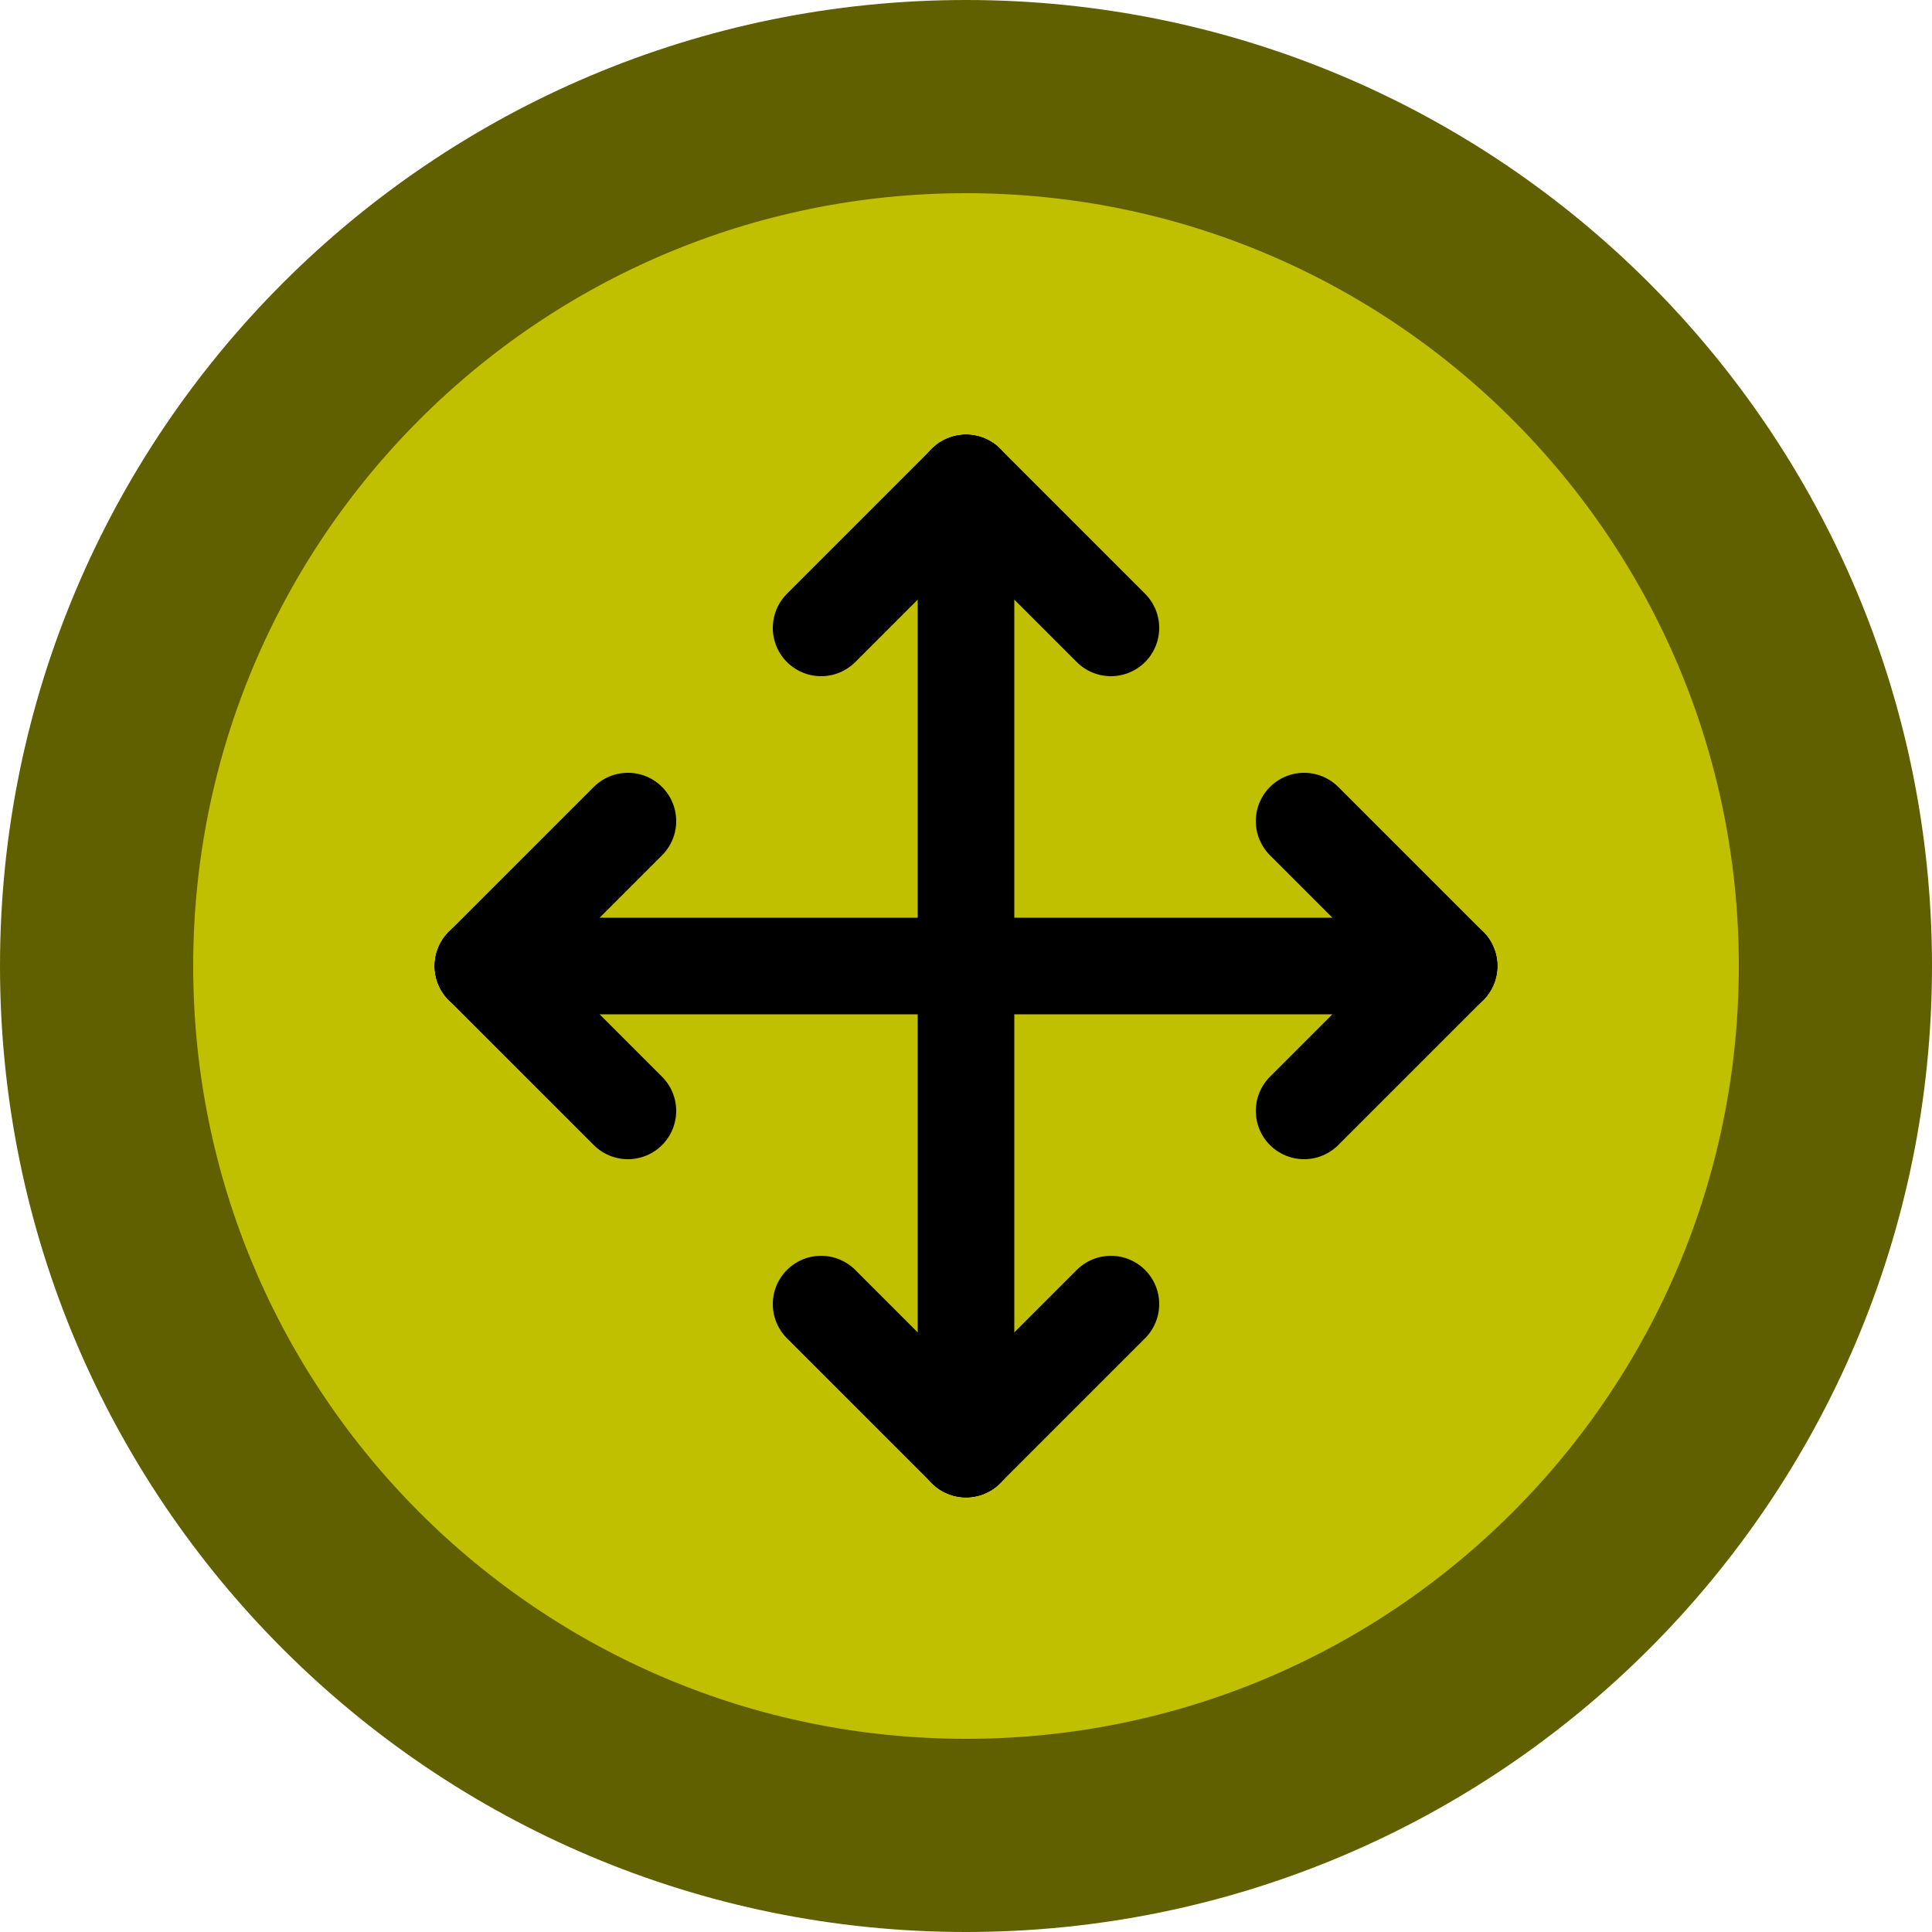
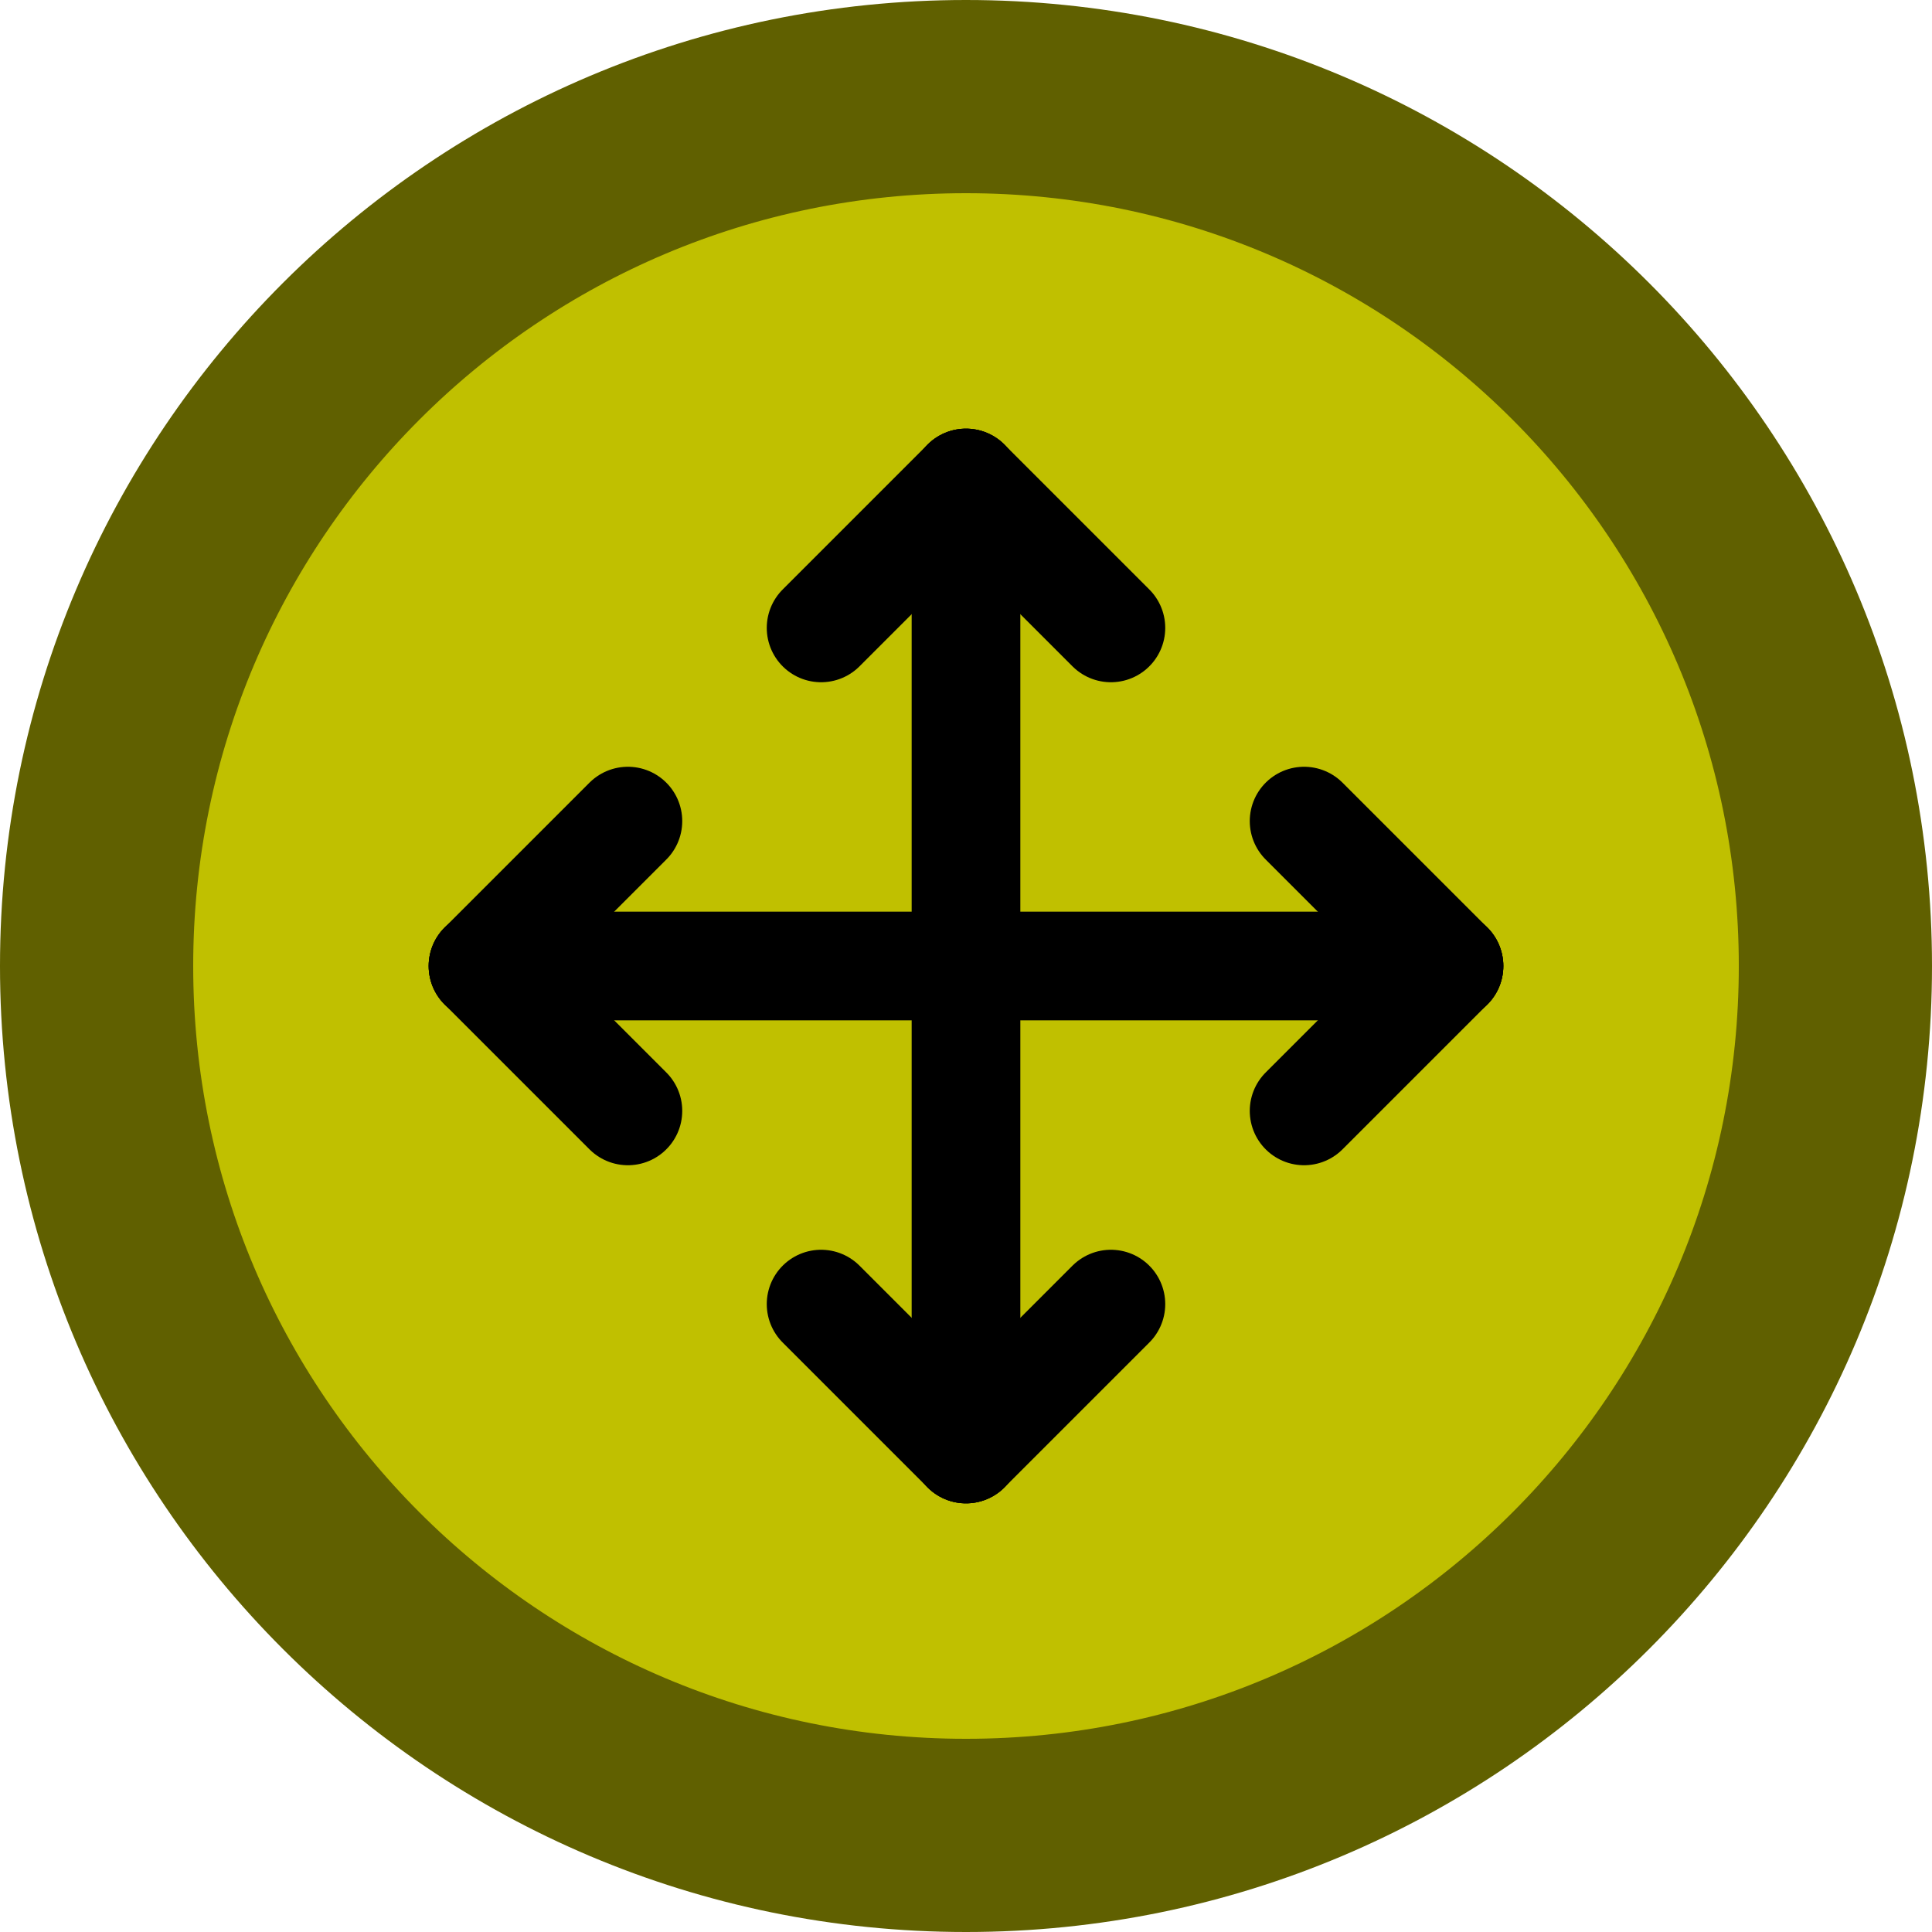
- <svg xmlns="http://www.w3.org/2000/svg" version="1.1" width="20" height="20" viewBox="0,0,20,20">
-   <g transform="translate(10, 10)">
-     <circle r="9" fill="rgb(192, 192, 0)" stroke="rgb(96, 96, 0)" stroke-width="2" />
-     <g stroke="black" stroke-linecap="round">
-       <line x1="-5" x2="5" />
-       <line x1="-5" x2="-3.5" y2="1.5" />
-       <line x1="-5" x2="-3.5" y2="-1.5" />
-       <line x1="5" x2="3.5" y2="1.5" />
-       <line x1="5" x2="3.5" y2="-1.5" />
-       <line y1="-5" y2="5" />
-       <line y1="-5" y2="-3.5" x2="1.5" />
-       <line y1="-5" y2="-3.5" x2="-1.5" />
-       <line y1="5" y2="3.5" x2="1.5" />
-       <line y1="5" y2="3.5" x2="-1.5" />
+ <svg xmlns="http://www.w3.org/2000/svg" version="1.1" width="40" height="40" viewBox="0,0,40,40">
+   <g transform="translate(20, 20)">
+     <circle r="18" fill="rgb(192, 192, 0)" stroke="rgb(96, 96, 0)" stroke-width="4" />
+     <g stroke="black" stroke-linecap="round" stroke-width="2.25">
+       <line x1="-10" x2="10" />
+       <line x1="-10" x2="-7" y2="3" />
+       <line x1="-10" x2="-7" y2="-3" />
+       <line x1="10" x2="7" y2="3" />
+       <line x1="10" x2="7" y2="-3" />
+       <line y1="-10" y2="10" />
+       <line y1="-10" y2="-7" x2="3" />
+       <line y1="-10" y2="-7" x2="-3" />
+       <line y1="10" y2="7" x2="3" />
+       <line y1="10" y2="7" x2="-3" />
    </g>
  </g>
</svg>
